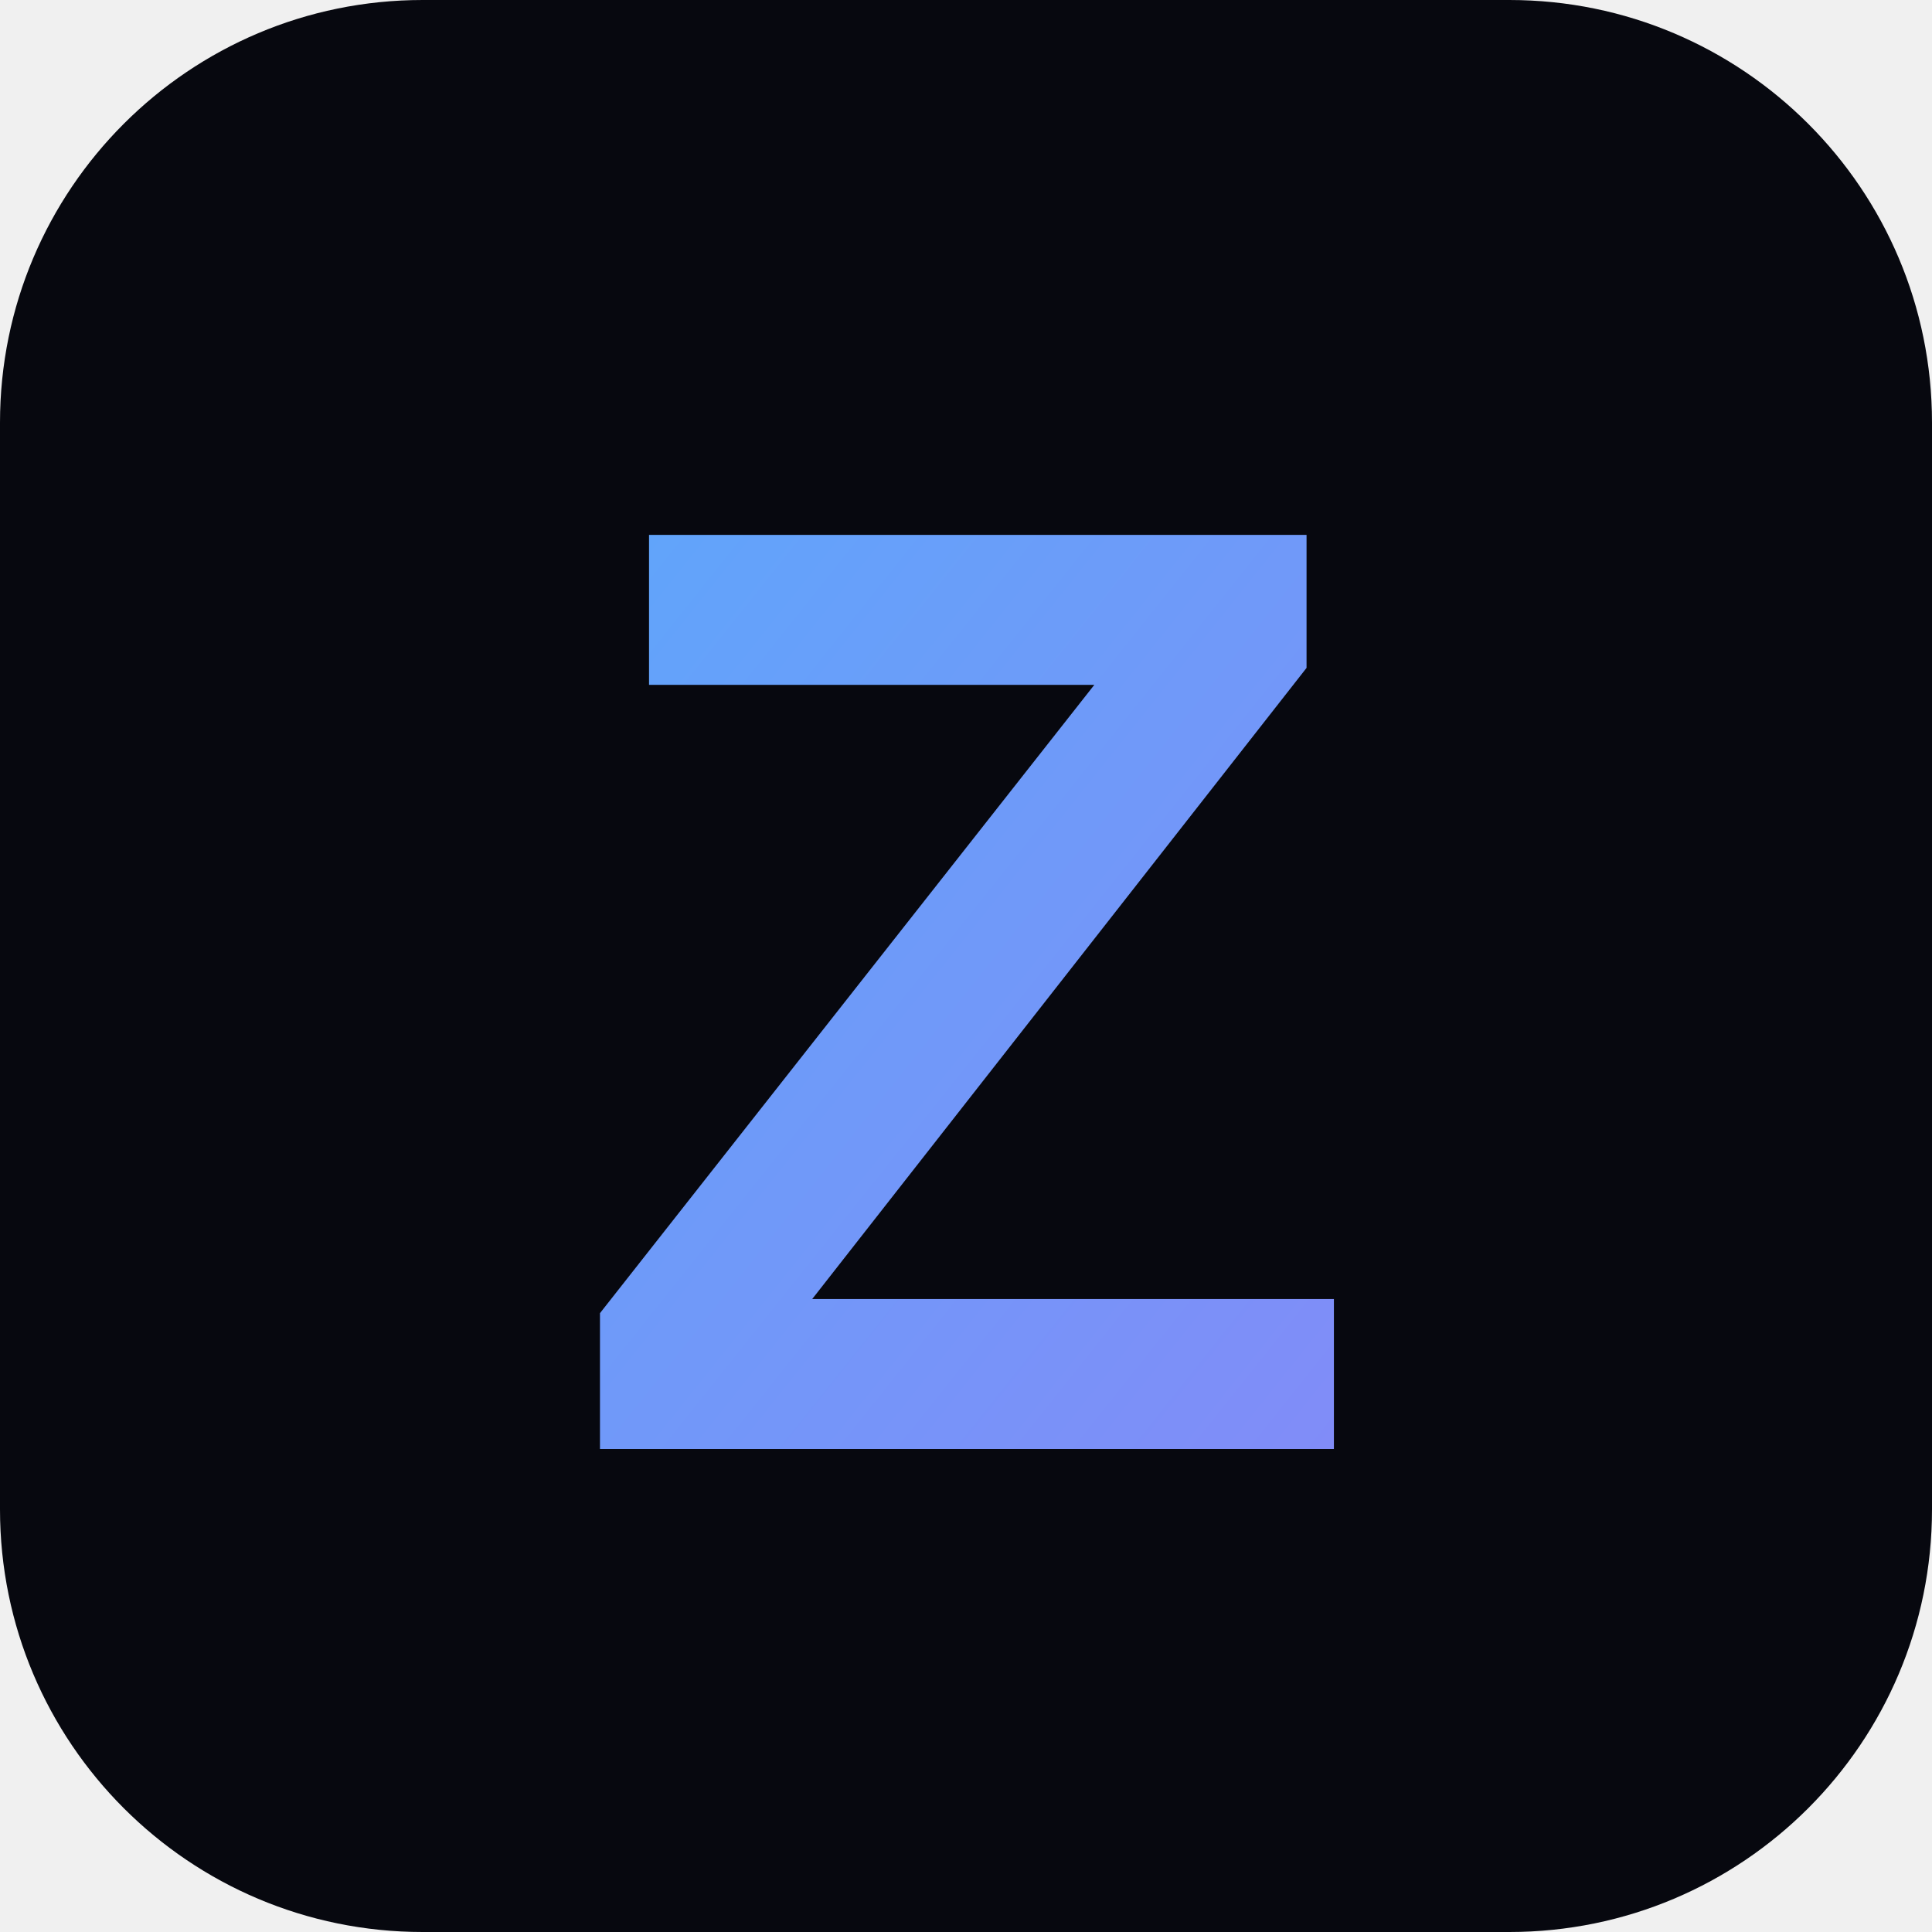
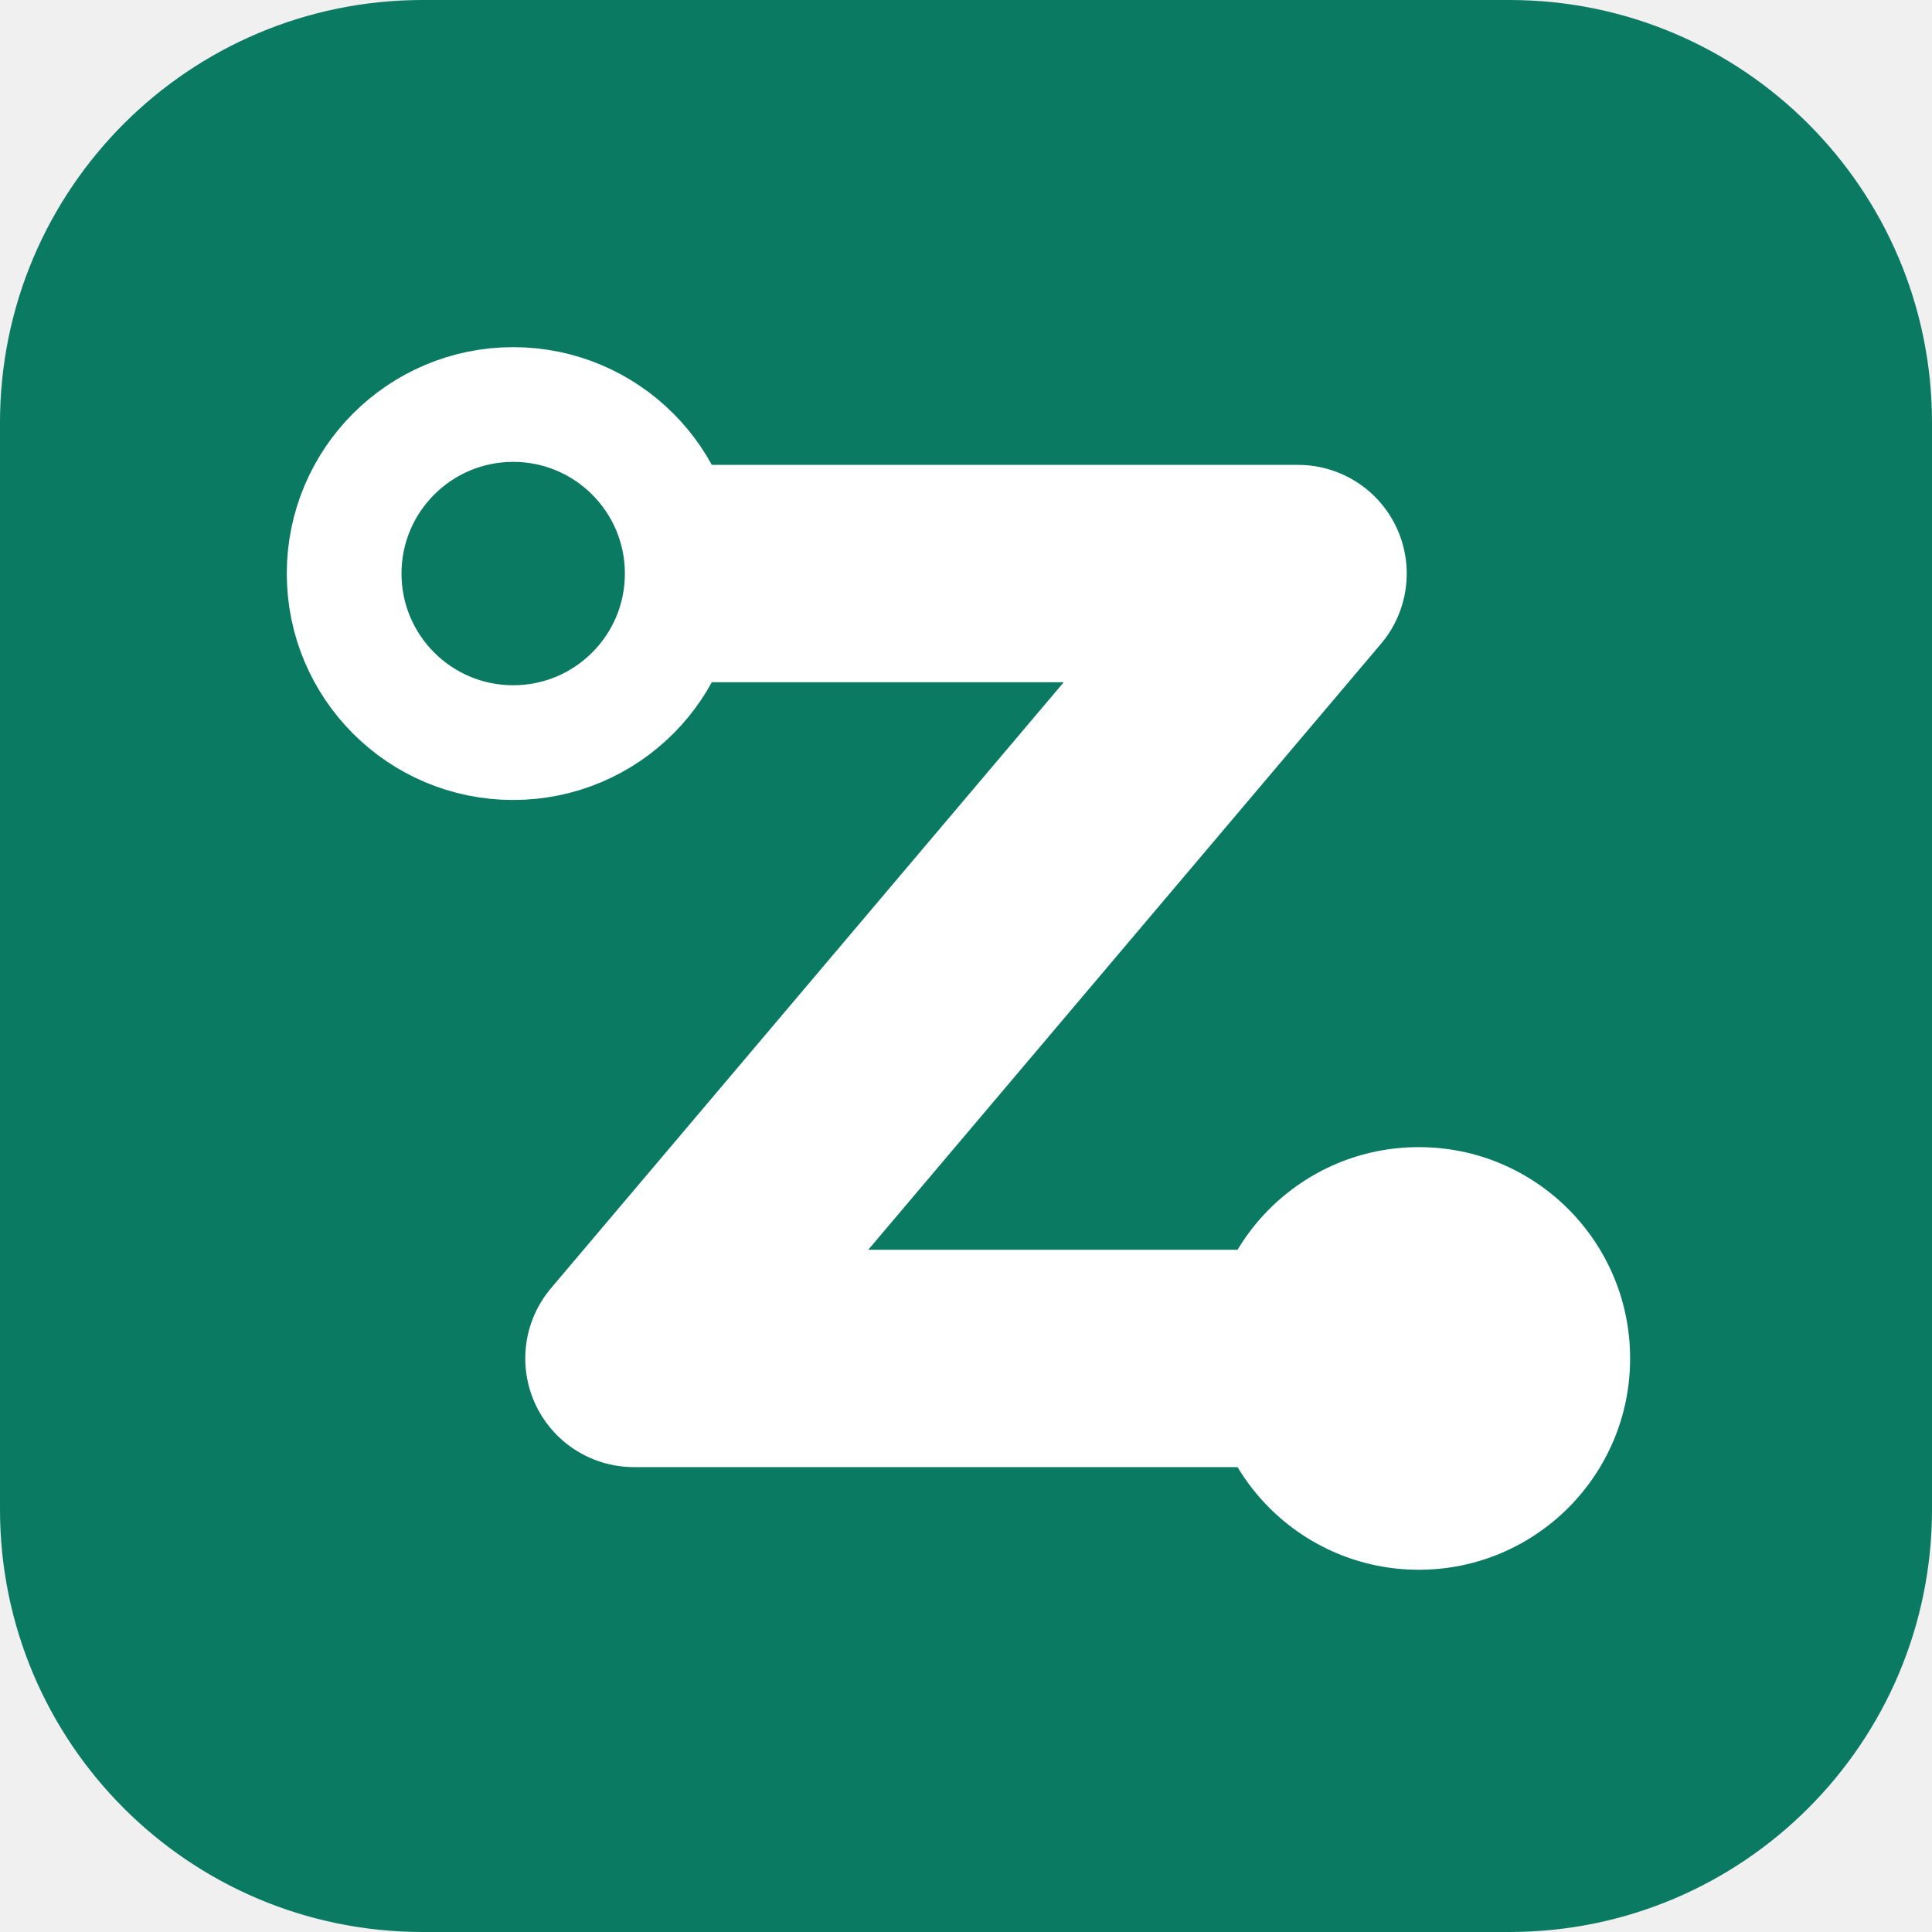
- <svg xmlns="http://www.w3.org/2000/svg" viewBox="0 0 32 32">
-   <defs>
-     <linearGradient id="g" x1="0%" y1="0%" x2="100%" y2="100%">
-       <stop offset="0%" stop-color="#60a5fa" />
-       <stop offset="100%" stop-color="#818cf8" />
-     </linearGradient>
-   </defs>
-   <rect width="32" height="32" rx="7" fill="#07080f" />
-   <text x="16" y="24" font-family="Arial Black,Arial,sans-serif" font-weight="900" font-size="22" fill="url(#g)" text-anchor="middle">Z</text>
+ <svg xmlns="http://www.w3.org/2000/svg" viewBox="0 0 64 64" width="64" height="64" role="img" aria-label="Z-Move">
+   <rect width="64" height="64" rx="14" fill="#0A7A63" />
+   <path d="M17 19H43L21 45H47" fill="none" stroke="#FFFFFF" stroke-width="7.2" stroke-linecap="round" stroke-linejoin="round" />
+   <circle cx="17" cy="19" r="5.6" fill="#0A7A63" stroke="#FFFFFF" stroke-width="3.8" />
+   <circle cx="47" cy="45" r="7" fill="#FFFFFF" />
</svg>
